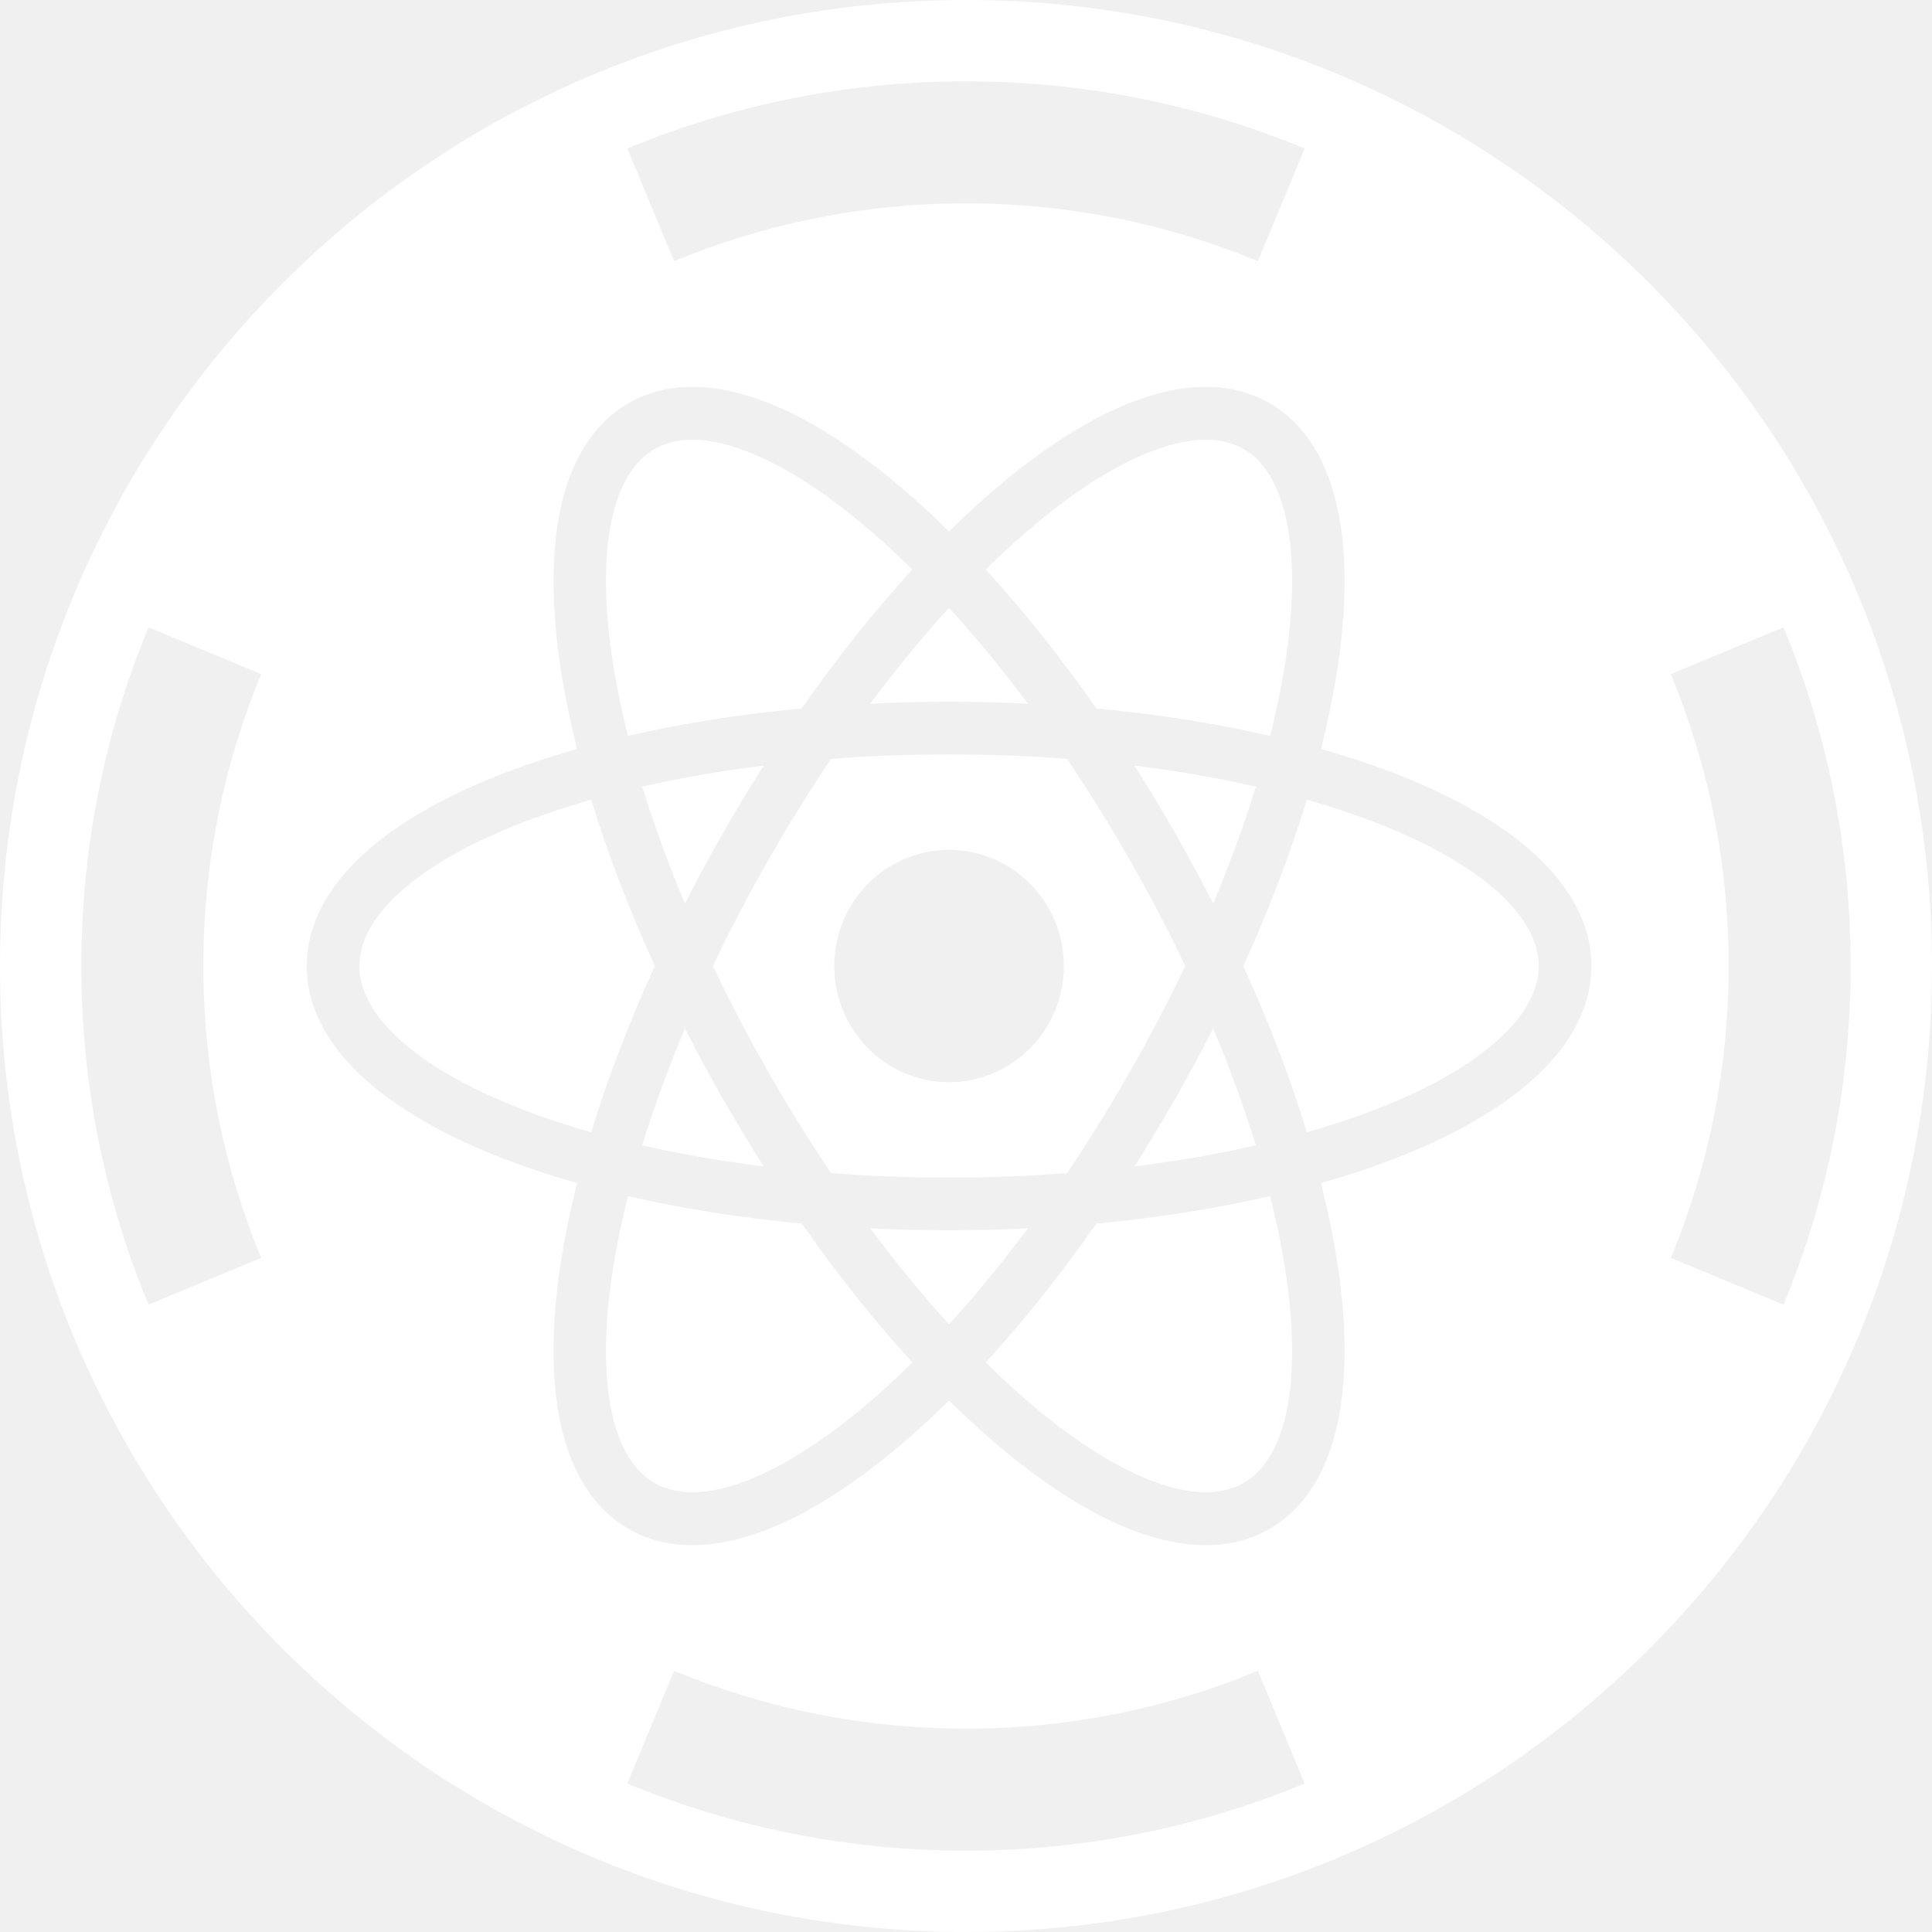
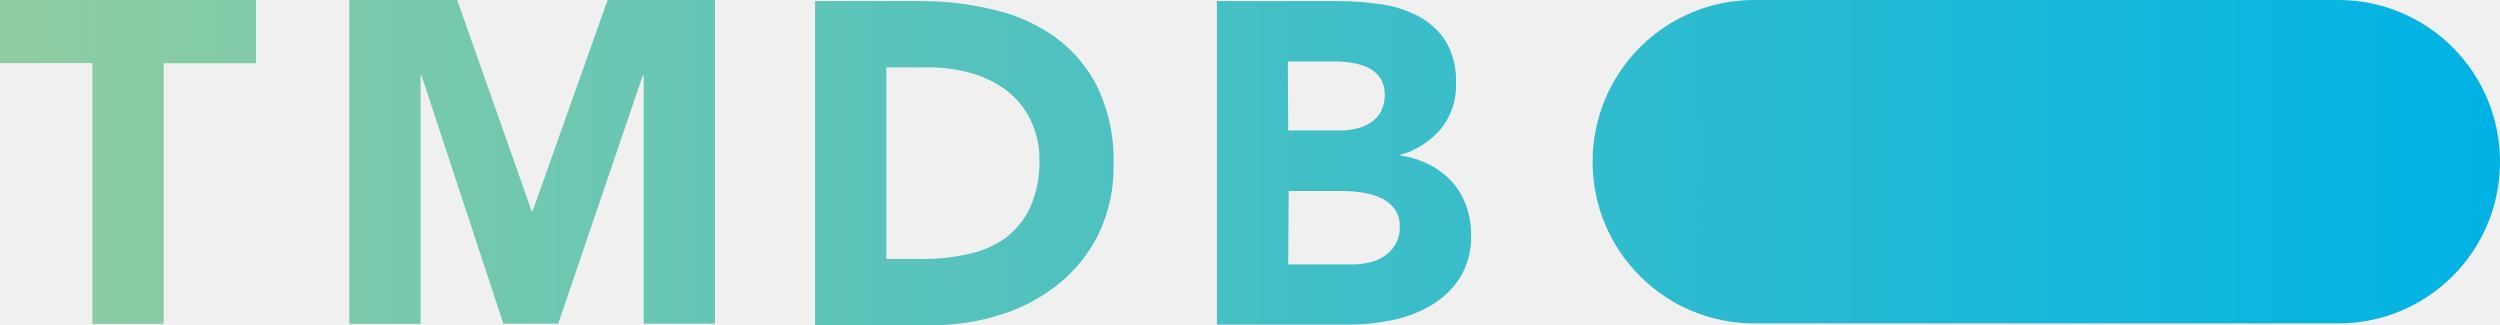
- <svg xmlns="http://www.w3.org/2000/svg" width="70" height="70" viewBox="0 0 70 70" fill="none">
-   <path fill-rule="evenodd" clip-rule="evenodd" d="M35 70C54.33 70 70 54.33 70 35C70 15.67 54.33 0 35 0C15.67 0 0 15.67 0 35C0 54.33 15.67 70 35 70ZM38.545 35C38.545 37.324 36.683 39.208 34.386 39.208C32.089 39.208 30.227 37.324 30.227 35C30.227 32.676 32.089 30.793 34.386 30.793C36.683 30.793 38.545 32.676 38.545 35ZM14.465 32.349C13.454 33.273 13.022 34.17 13.022 35C13.022 35.83 13.454 36.727 14.465 37.651C15.476 38.574 16.993 39.45 18.948 40.205C19.715 40.501 20.542 40.776 21.422 41.026C22.009 39.1 22.781 37.072 23.725 35C22.781 32.928 22.009 30.9 21.422 28.974C20.542 29.224 19.715 29.499 18.948 29.795C16.993 30.55 15.476 31.426 14.465 32.349ZM24.816 37.262C24.204 38.719 23.688 40.139 23.27 41.498C24.643 41.811 26.117 42.069 27.67 42.261C27.162 41.463 26.665 40.639 26.182 39.791C25.7 38.947 25.244 38.103 24.816 37.262ZM18.26 41.986C19.086 42.305 19.971 42.599 20.909 42.865C20.668 43.819 20.478 44.74 20.338 45.622C19.985 47.848 19.95 49.872 20.301 51.533C20.652 53.194 21.418 54.601 22.753 55.381C24.089 56.161 25.676 56.128 27.273 55.605C28.871 55.082 30.587 54.039 32.316 52.617C33 52.056 33.691 51.429 34.386 50.744C35.081 51.429 35.772 52.056 36.456 52.617C38.185 54.039 39.901 55.082 41.498 55.605C43.096 56.128 44.683 56.161 46.019 55.381C47.354 54.601 48.119 53.194 48.471 51.533C48.822 49.872 48.786 47.848 48.434 45.622C48.294 44.74 48.103 43.819 47.863 42.865C48.801 42.599 49.686 42.305 50.512 41.986C52.596 41.181 54.347 40.199 55.594 39.06C56.842 37.921 57.659 36.55 57.659 35C57.659 33.45 56.842 32.079 55.594 30.94C54.347 29.801 52.596 28.819 50.512 28.014C49.686 27.695 48.801 27.401 47.863 27.135C48.103 26.181 48.294 25.26 48.434 24.378C48.786 22.152 48.822 20.128 48.471 18.467C48.119 16.806 47.354 15.399 46.019 14.619C44.683 13.839 43.096 13.872 41.498 14.395C39.901 14.918 38.185 15.961 36.456 17.383C35.772 17.944 35.081 18.571 34.386 19.256C33.691 18.571 33 17.944 32.316 17.383C30.587 15.961 28.871 14.918 27.273 14.395C25.676 13.872 24.089 13.839 22.753 14.619C21.418 15.399 20.652 16.806 20.301 18.467C19.95 20.128 19.985 22.152 20.338 24.378C20.478 25.26 20.668 26.181 20.909 27.135C19.971 27.401 19.086 27.695 18.26 28.014C16.176 28.819 14.425 29.801 13.177 30.94C11.93 32.079 11.113 33.45 11.113 35C11.113 36.55 11.93 37.921 13.177 39.06C14.425 40.199 16.176 41.181 18.26 41.986ZM31.111 51.129C31.75 50.603 32.402 50.014 33.058 49.365C31.703 47.886 30.351 46.195 29.049 44.331C26.809 44.123 24.692 43.785 22.753 43.338C22.526 44.24 22.346 45.108 22.215 45.934C21.884 48.026 21.875 49.794 22.16 51.142C22.446 52.492 22.997 53.313 23.7 53.723C24.402 54.133 25.381 54.206 26.679 53.781C27.976 53.357 29.486 52.465 31.111 51.129ZM37.661 51.129C37.022 50.603 36.37 50.014 35.714 49.365C37.069 47.886 38.421 46.195 39.723 44.331C41.963 44.123 44.08 43.785 46.019 43.338C46.246 44.24 46.426 45.108 46.557 45.934C46.888 48.026 46.897 49.794 46.612 51.142C46.326 52.492 45.775 53.313 45.072 53.723C44.37 54.133 43.391 54.206 42.093 53.781C40.796 53.357 39.286 52.465 37.661 51.129ZM34.386 47.982C35.341 46.935 36.299 45.771 37.241 44.506C36.305 44.551 35.352 44.575 34.386 44.575C33.42 44.575 32.467 44.551 31.531 44.506C32.473 45.771 33.431 46.935 34.386 47.982ZM34.386 42.666C35.851 42.666 37.279 42.61 38.659 42.505C39.442 41.345 40.207 40.117 40.942 38.829C41.675 37.544 42.343 36.263 42.943 35C42.343 33.737 41.675 32.456 40.942 31.171C40.207 29.883 39.442 28.655 38.659 27.495C37.279 27.39 35.851 27.334 34.386 27.334C32.921 27.334 31.493 27.39 30.113 27.495C29.33 28.655 28.565 29.883 27.83 31.171C27.097 32.456 26.429 33.737 25.829 35C26.429 36.263 27.097 37.544 27.83 38.829C28.565 40.117 29.33 41.345 30.113 42.505C31.493 42.61 32.921 42.666 34.386 42.666ZM45.502 41.498C44.129 41.811 42.655 42.069 41.102 42.261C41.609 41.463 42.107 40.639 42.59 39.791C43.072 38.947 43.528 38.103 43.956 37.262C44.567 38.719 45.084 40.139 45.502 41.498ZM47.35 41.026C46.763 39.1 45.991 37.072 45.047 35C45.991 32.928 46.763 30.9 47.35 28.974C48.23 29.224 49.057 29.499 49.824 29.795C51.779 30.55 53.296 31.426 54.307 32.349C55.318 33.273 55.75 34.17 55.75 35C55.75 35.83 55.318 36.727 54.307 37.651C53.296 38.574 51.779 39.45 49.824 40.205C49.057 40.501 48.23 40.776 47.35 41.026ZM46.557 24.067C46.426 24.892 46.246 25.759 46.019 26.662C44.08 26.215 41.963 25.878 39.723 25.669C38.421 23.805 37.069 22.114 35.714 20.635C36.37 19.986 37.022 19.397 37.661 18.871C39.286 17.535 40.796 16.643 42.093 16.219C43.391 15.794 44.37 15.867 45.072 16.277C45.775 16.687 46.326 17.508 46.612 18.858C46.897 20.206 46.888 21.974 46.557 24.067ZM31.111 18.871C31.75 19.397 32.402 19.986 33.058 20.635C31.703 22.114 30.351 23.805 29.049 25.669C26.809 25.878 24.692 26.215 22.753 26.662C22.526 25.759 22.346 24.892 22.215 24.067C21.884 21.974 21.875 20.206 22.16 18.858C22.446 17.508 22.997 16.687 23.7 16.277C24.402 15.867 25.381 15.794 26.679 16.219C27.976 16.643 29.486 17.535 31.111 18.871ZM34.386 22.018C33.431 23.065 32.473 24.229 31.531 25.494C32.467 25.449 33.42 25.425 34.386 25.425C35.352 25.425 36.305 25.449 37.241 25.494C36.299 24.229 35.341 23.065 34.386 22.018ZM23.27 28.502C24.643 28.189 26.117 27.931 27.67 27.739C27.162 28.537 26.665 29.361 26.182 30.209C25.7 31.053 25.244 31.897 24.816 32.738C24.204 31.281 23.688 29.861 23.27 28.502ZM43.956 32.738C44.567 31.281 45.084 29.861 45.502 28.502C44.129 28.189 42.655 27.931 41.102 27.739C41.609 28.537 42.107 29.361 42.59 30.209C43.072 31.053 43.528 31.897 43.956 32.738ZM67.053 35C67.053 39.346 66.188 43.49 64.621 47.269L62.578 46.423L60.537 45.576C61.885 42.324 62.632 38.755 62.632 35C62.632 31.245 61.885 27.676 60.537 24.424L62.578 23.577L64.621 22.731C66.188 26.51 67.053 30.654 67.053 35ZM46.423 62.578L47.269 64.621C43.49 66.188 39.346 67.053 35 67.053C30.654 67.053 26.51 66.188 22.731 64.621L23.577 62.578L24.424 60.537C27.676 61.885 31.245 62.632 35 62.632C38.755 62.632 42.324 61.885 45.576 60.537L46.423 62.578ZM2.947 35C2.947 39.346 3.812 43.49 5.38 47.269L7.421 46.423L9.463 45.576C8.115 42.324 7.368 38.755 7.368 35C7.368 31.245 8.115 27.676 9.463 24.424L7.421 23.577L5.38 22.731C3.812 26.51 2.947 30.654 2.947 35ZM23.577 7.421L22.731 5.38C26.51 3.812 30.654 2.947 35 2.947C39.346 2.947 43.49 3.812 47.269 5.38L46.423 7.421L45.576 9.463C42.324 8.115 38.755 7.368 35 7.368C31.245 7.368 27.676 8.115 24.424 9.463L23.577 7.421Z" fill="white" />
+ <svg xmlns="http://www.w3.org/2000/svg" viewBox="0 0 273.42 35.52">
+   <defs>
+     <style>.cls-1{fill:url(#linear-gradient);}
+ </style>
+     <linearGradient id="linear-gradient" y1="17.76" x2="273.42" y2="17.76" gradientUnits="userSpaceOnUse">
+       <stop offset="0" stop-color="#90cea1" />
+       <stop offset="0.56" stop-color="#3cbec9" />
+       <stop offset="1" stop-color="#00b3e5" />
+     </linearGradient>
+   </defs>
+   <g id="Layer_2" data-name="Layer 2">
+     <g id="Layer_1-2" data-name="Layer 1">
+       <path class="cls-1" d="M191.85,35.37h63.9A17.67,17.67,0,0,0,273.42,17.7h0A17.67,17.67,0,0,0,255.75,0h-63.9A17.67,17.67,0,0,0,174.18,17.7h0A17.67,17.67,0,0,0,191.85,35.37ZM10.1,35.42h7.8V6.92H28V0H0v6.9H10.1Zm28.1,0H46V8.25h.1L55.05,35.4h6L70.3,8.25h.1V35.4h7.8V0H66.45l-8.2,23.1h-.1L50,0H38.2ZM89.14.12h11.7a33.56,33.56,0,0,1,8.08,1,18.52,18.52,0,0,1,6.67,3.08,15.09,15.09,0,0,1,4.53,5.52,18.5,18.5,0,0,1,1.67,8.25,16.91,16.91,0,0,1-1.62,7.58,16.3,16.3,0,0,1-4.38,5.5,19.24,19.24,0,0,1-6.35,3.37,24.53,24.53,0,0,1-7.55,1.15H89.14Zm7.8,28.2h4a21.66,21.66,0,0,0,5-.55A10.58,10.58,0,0,0,110,26a8.73,8.73,0,0,0,2.68-3.35,11.9,11.9,0,0,0,1-5.08,9.87,9.87,0,0,0-1-4.52,9.17,9.17,0,0,0-2.63-3.18A11.61,11.61,0,0,0,106.22,8a17.06,17.06,0,0,0-4.68-.63h-4.6ZM133.09.12h13.2a32.87,32.87,0,0,1,4.63.33,12.66,12.66,0,0,1,4.17,1.3,7.94,7.94,0,0,1,3,2.72,8.34,8.34,0,0,1,1.15,4.65,7.48,7.48,0,0,1-1.67,5,9.13,9.13,0,0,1-4.43,2.82V17a10.28,10.28,0,0,1,3.18,1,8.51,8.51,0,0,1,2.45,1.85,7.79,7.79,0,0,1,1.57,2.62,9.16,9.16,0,0,1,.55,3.2,8.52,8.52,0,0,1-1.2,4.68,9.32,9.32,0,0,1-3.1,3A13.38,13.38,0,0,1,152.32,35a22.5,22.5,0,0,1-4.73.5h-14.5Zm7.8,14.15h5.65a7.65,7.65,0,0,0,1.78-.2,4.78,4.78,0,0,0,1.57-.65,3.43,3.43,0,0,0,1.13-1.2,3.63,3.63,0,0,0,.42-1.8A3.3,3.3,0,0,0,151,8.6a3.42,3.42,0,0,0-1.23-1.13A6.07,6.07,0,0,0,148,6.9a9.9,9.9,0,0,0-1.85-.18h-5.3Zm0,14.65h7a8.27,8.27,0,0,0,1.83-.2,4.67,4.67,0,0,0,1.67-.7,3.93,3.93,0,0,0,1.23-1.3,3.8,3.8,0,0,0,.47-1.95,3.16,3.16,0,0,0-.62-2,4,4,0,0,0-1.58-1.18,8.23,8.23,0,0,0-2-.55,15.12,15.12,0,0,0-2.05-.15h-5.9Z" />
+     </g>
+   </g>
</svg>
